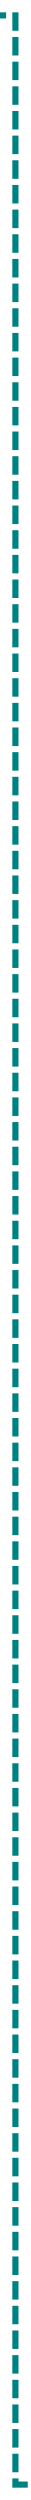
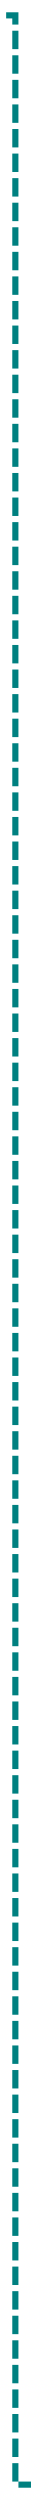
- <svg xmlns="http://www.w3.org/2000/svg" version="1.1" width="10px" height="811px" preserveAspectRatio="xMidYMin meet" viewBox="1384 815  8 811">
-   <path d="M 1576 1621  L 1388 1621  L 1388 820  L 1368 820  A 3 3 0 0 0 1365 817 A 3 3 0 0 0 1362 820 L 1085 820  L 1085 809  " stroke-width="2" stroke-dasharray="6,2" stroke="#008080" fill="none" />
+ <svg xmlns="http://www.w3.org/2000/svg" version="1.1" width="10px" height="814px" preserveAspectRatio="xMidYMin meet" viewBox="1361 812  8 814">
+   <path d="M 1804 1621  L 1365 1621  L 1365 817  L 1085 817  L 1085 809  " stroke-width="2" stroke-dasharray="6,2" stroke="#008080" fill="none" />
  <path d="M 1080.707 814.107  L 1085 809.814  L 1089.293 814.107  L 1090.707 812.693  L 1085.707 807.693  L 1085 806.986  L 1084.293 807.693  L 1079.293 812.693  L 1080.707 814.107  Z " fill-rule="nonzero" fill="#008080" stroke="none" />
</svg>
